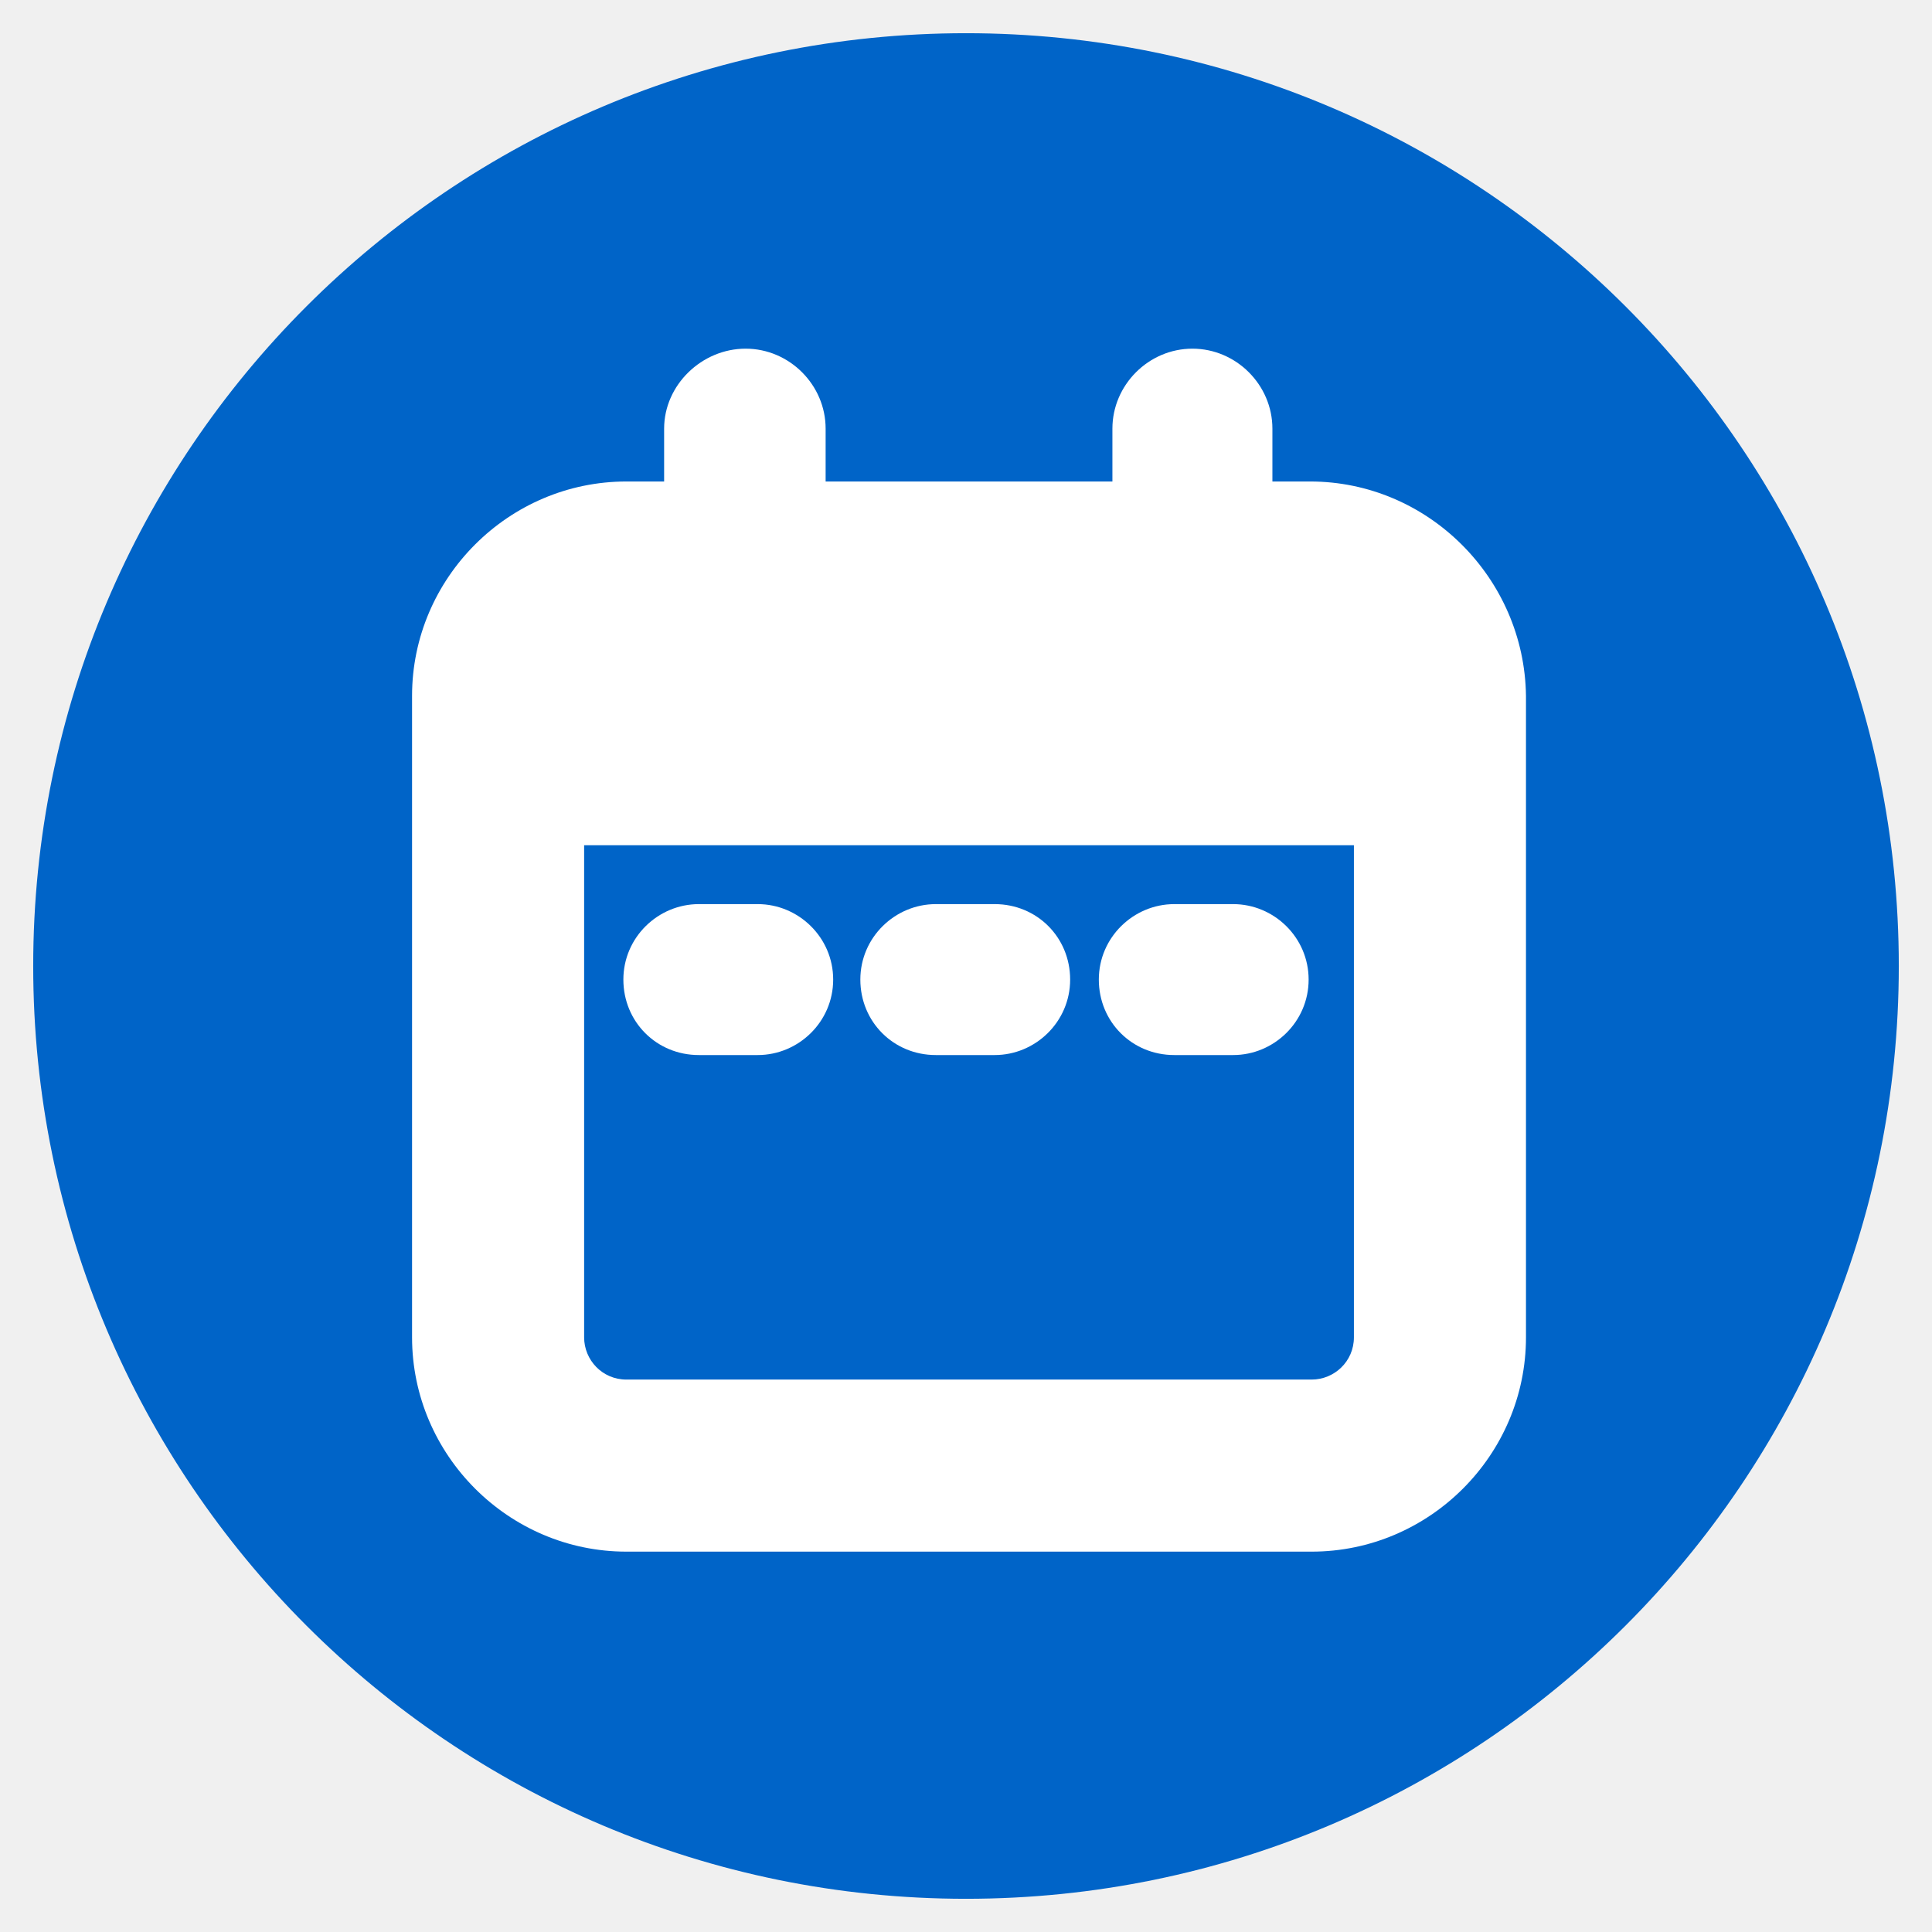
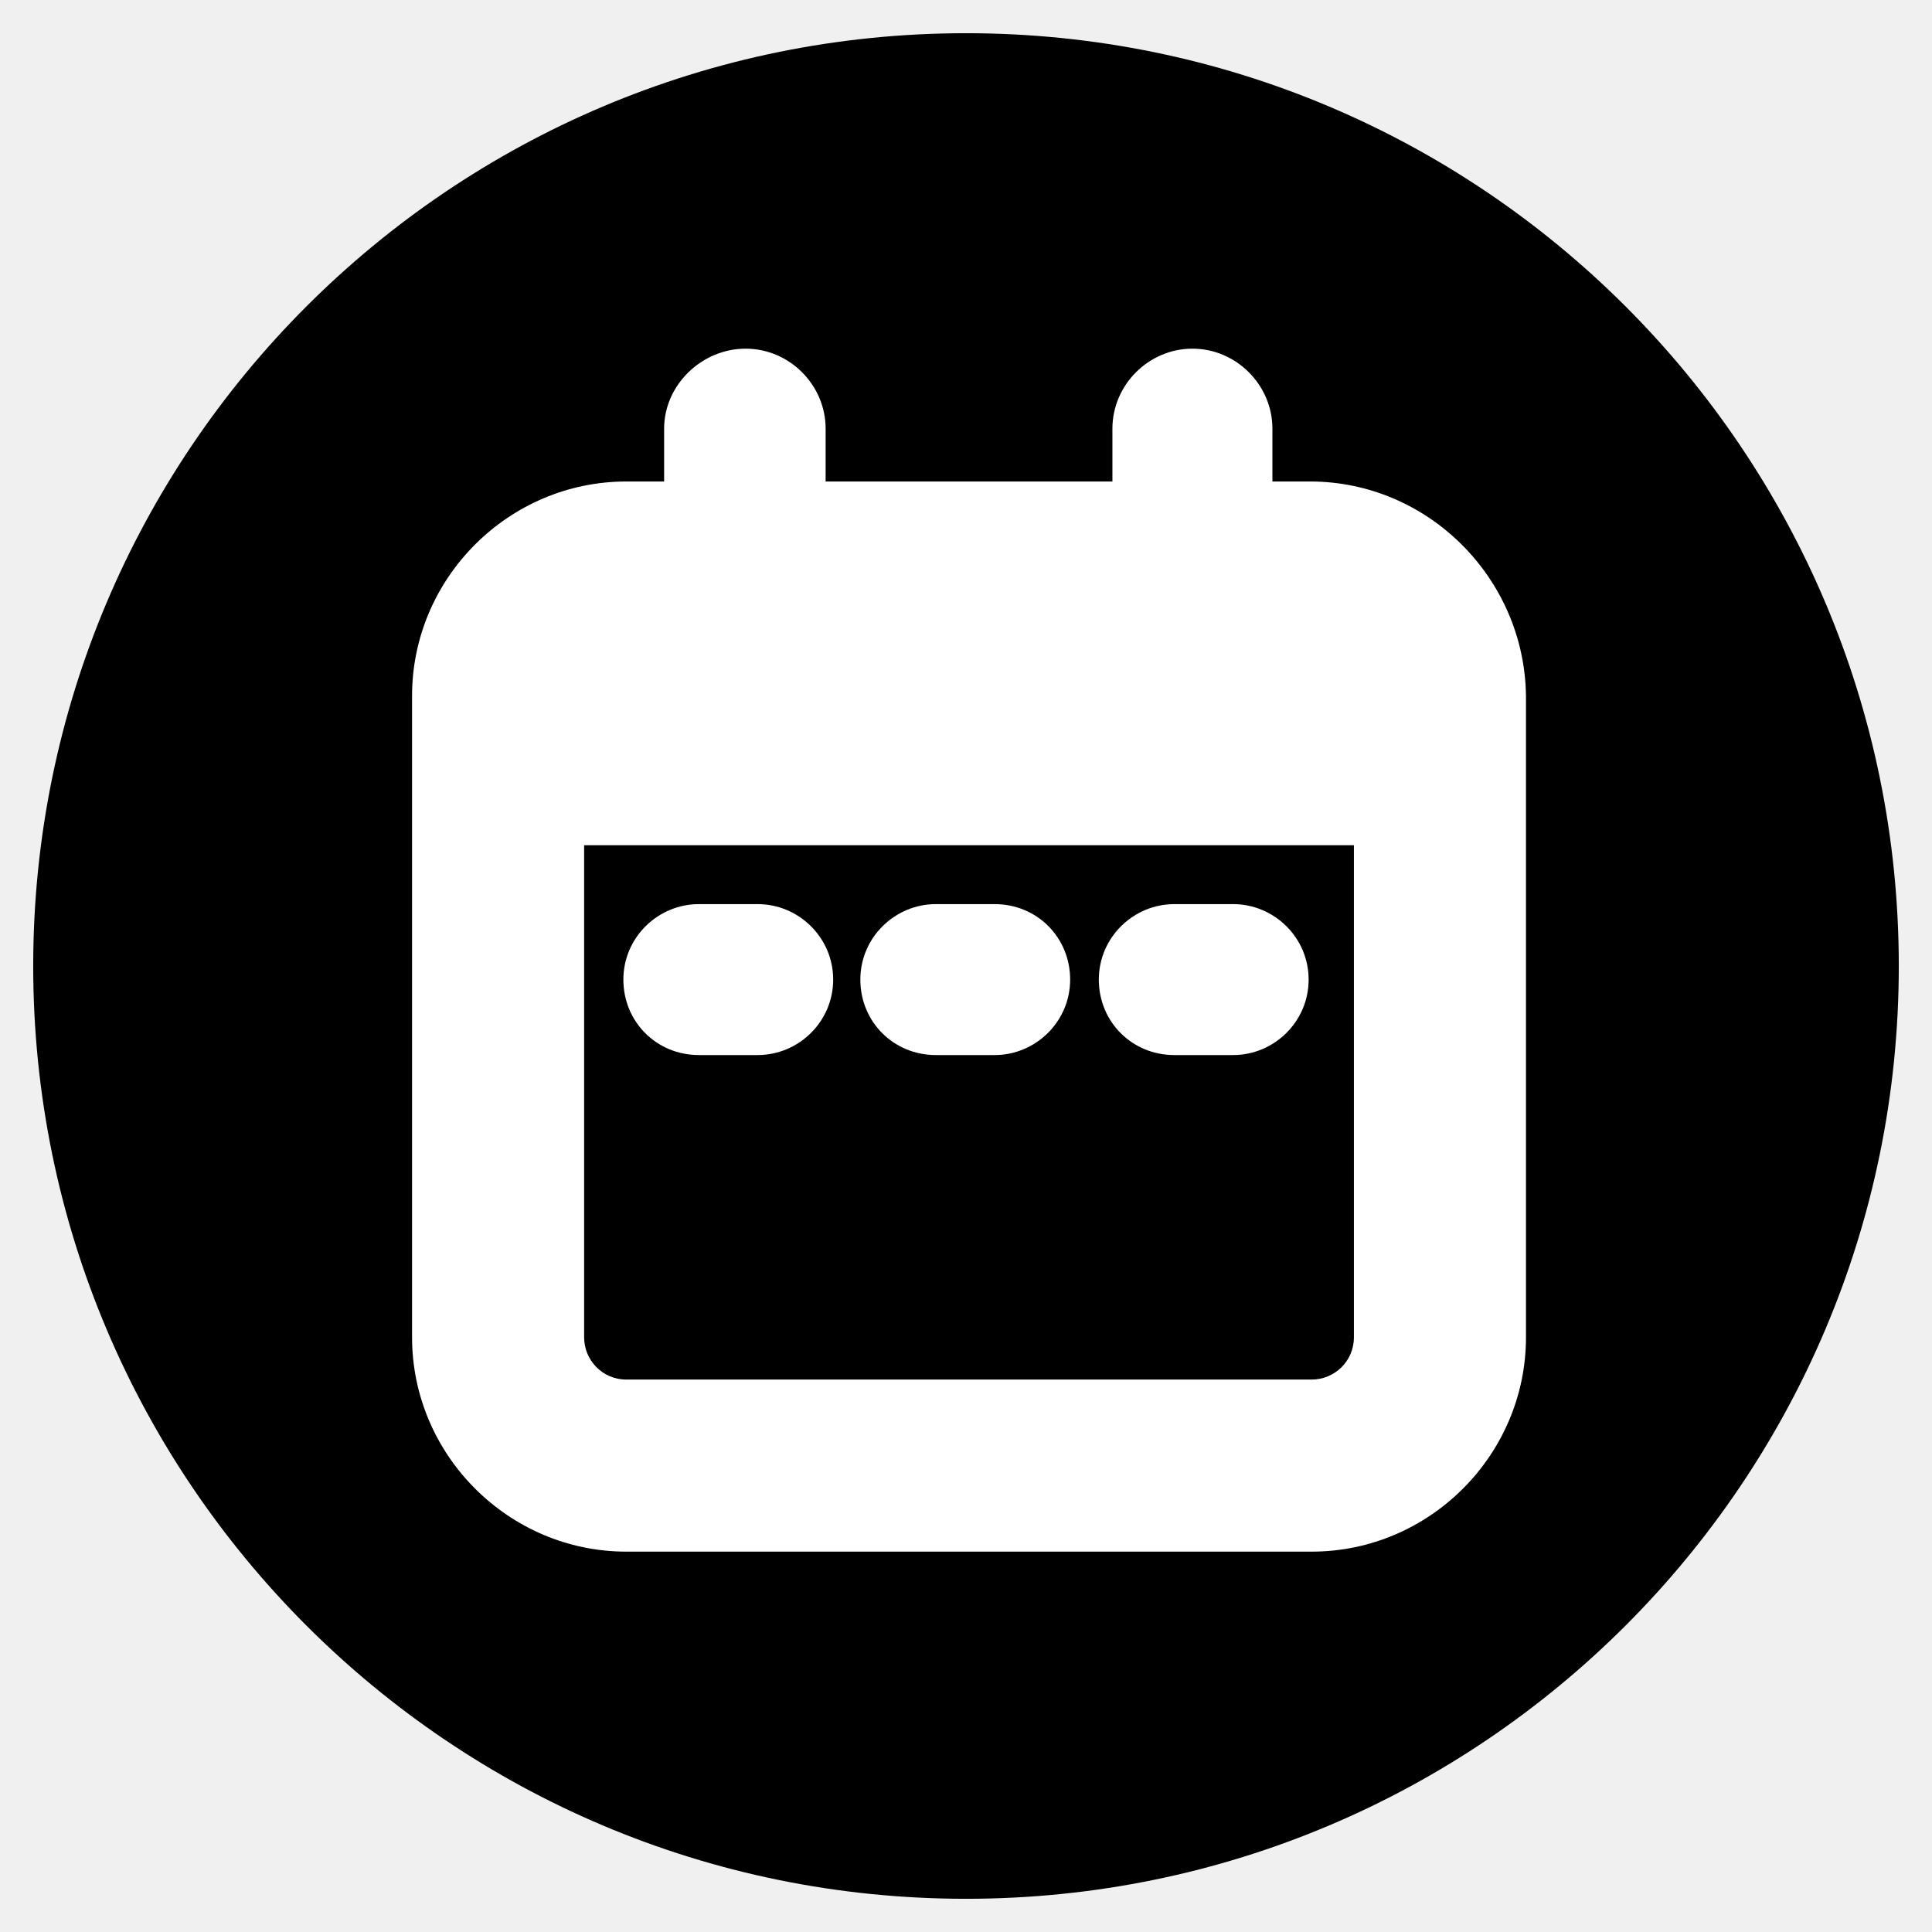
<svg xmlns="http://www.w3.org/2000/svg" width="128" height="128" viewBox="0 0 128 128" fill="none">
-   <path d="M64 125.8C98.131 125.8 125.8 98.131 125.8 64C125.8 29.869 98.131 2.2 64 2.2C29.869 2.2 2.2 29.869 2.2 64C2.2 98.131 29.869 125.8 64 125.8Z" fill="#0064C8" />
+   <path d="M64 125.8C98.131 125.8 125.8 98.131 125.8 64C125.8 29.869 98.131 2.2 64 2.2C29.869 2.2 2.2 29.869 2.2 64C2.2 98.131 29.869 125.8 64 125.8Z" fill="currentColor" />
  <path d="M86.8 31.9H84.3V28.4C84.3 25.5 81.9 23.1 79 23.1C76.1 23.1 73.7 25.5 73.7 28.4V31.9H54.7V28.4C54.7 25.5 52.3 23.1 49.4 23.1C46.5 23.1 44 25.5 44 28.4V31.9H41.5C33.7 31.9 27.3 38.3 27.3 46.1V88.6C27.3 96.4 33.7 102.8 41.5 102.8H86.9C94.7 102.8 101.1 96.4 101.1 88.6V46.1C101 38.3 94.6 31.9 86.8 31.9ZM89.7 88.6C89.7 90.2 88.4 91.4 86.9 91.4H41.5C39.9 91.4 38.7 90.1 38.7 88.6V56H89.7V88.6Z" fill="white" />
  <path d="M50.2 59.9H46.3C43.6 59.9 41.3 62.1 41.3 64.9C41.3 67.7 43.5 69.9 46.3 69.9H50.2C52.9 69.9 55.2 67.7 55.2 64.9C55.2 62.1 52.9 59.9 50.2 59.9Z" fill="white" />
  <path d="M65.9 59.9H62C59.3 59.9 57 62.1 57 64.9C57 67.7 59.2 69.9 62 69.9H65.9C68.6 69.9 70.9 67.7 70.9 64.9C70.9 62.1 68.7 59.9 65.9 59.9Z" fill="white" />
  <path d="M81.7 59.9H77.8C75.1 59.9 72.8 62.1 72.8 64.9C72.8 67.7 75 69.9 77.8 69.9H81.7C84.4 69.9 86.7 67.7 86.7 64.9C86.7 62.1 84.4 59.9 81.7 59.9Z" fill="white" />
</svg>
